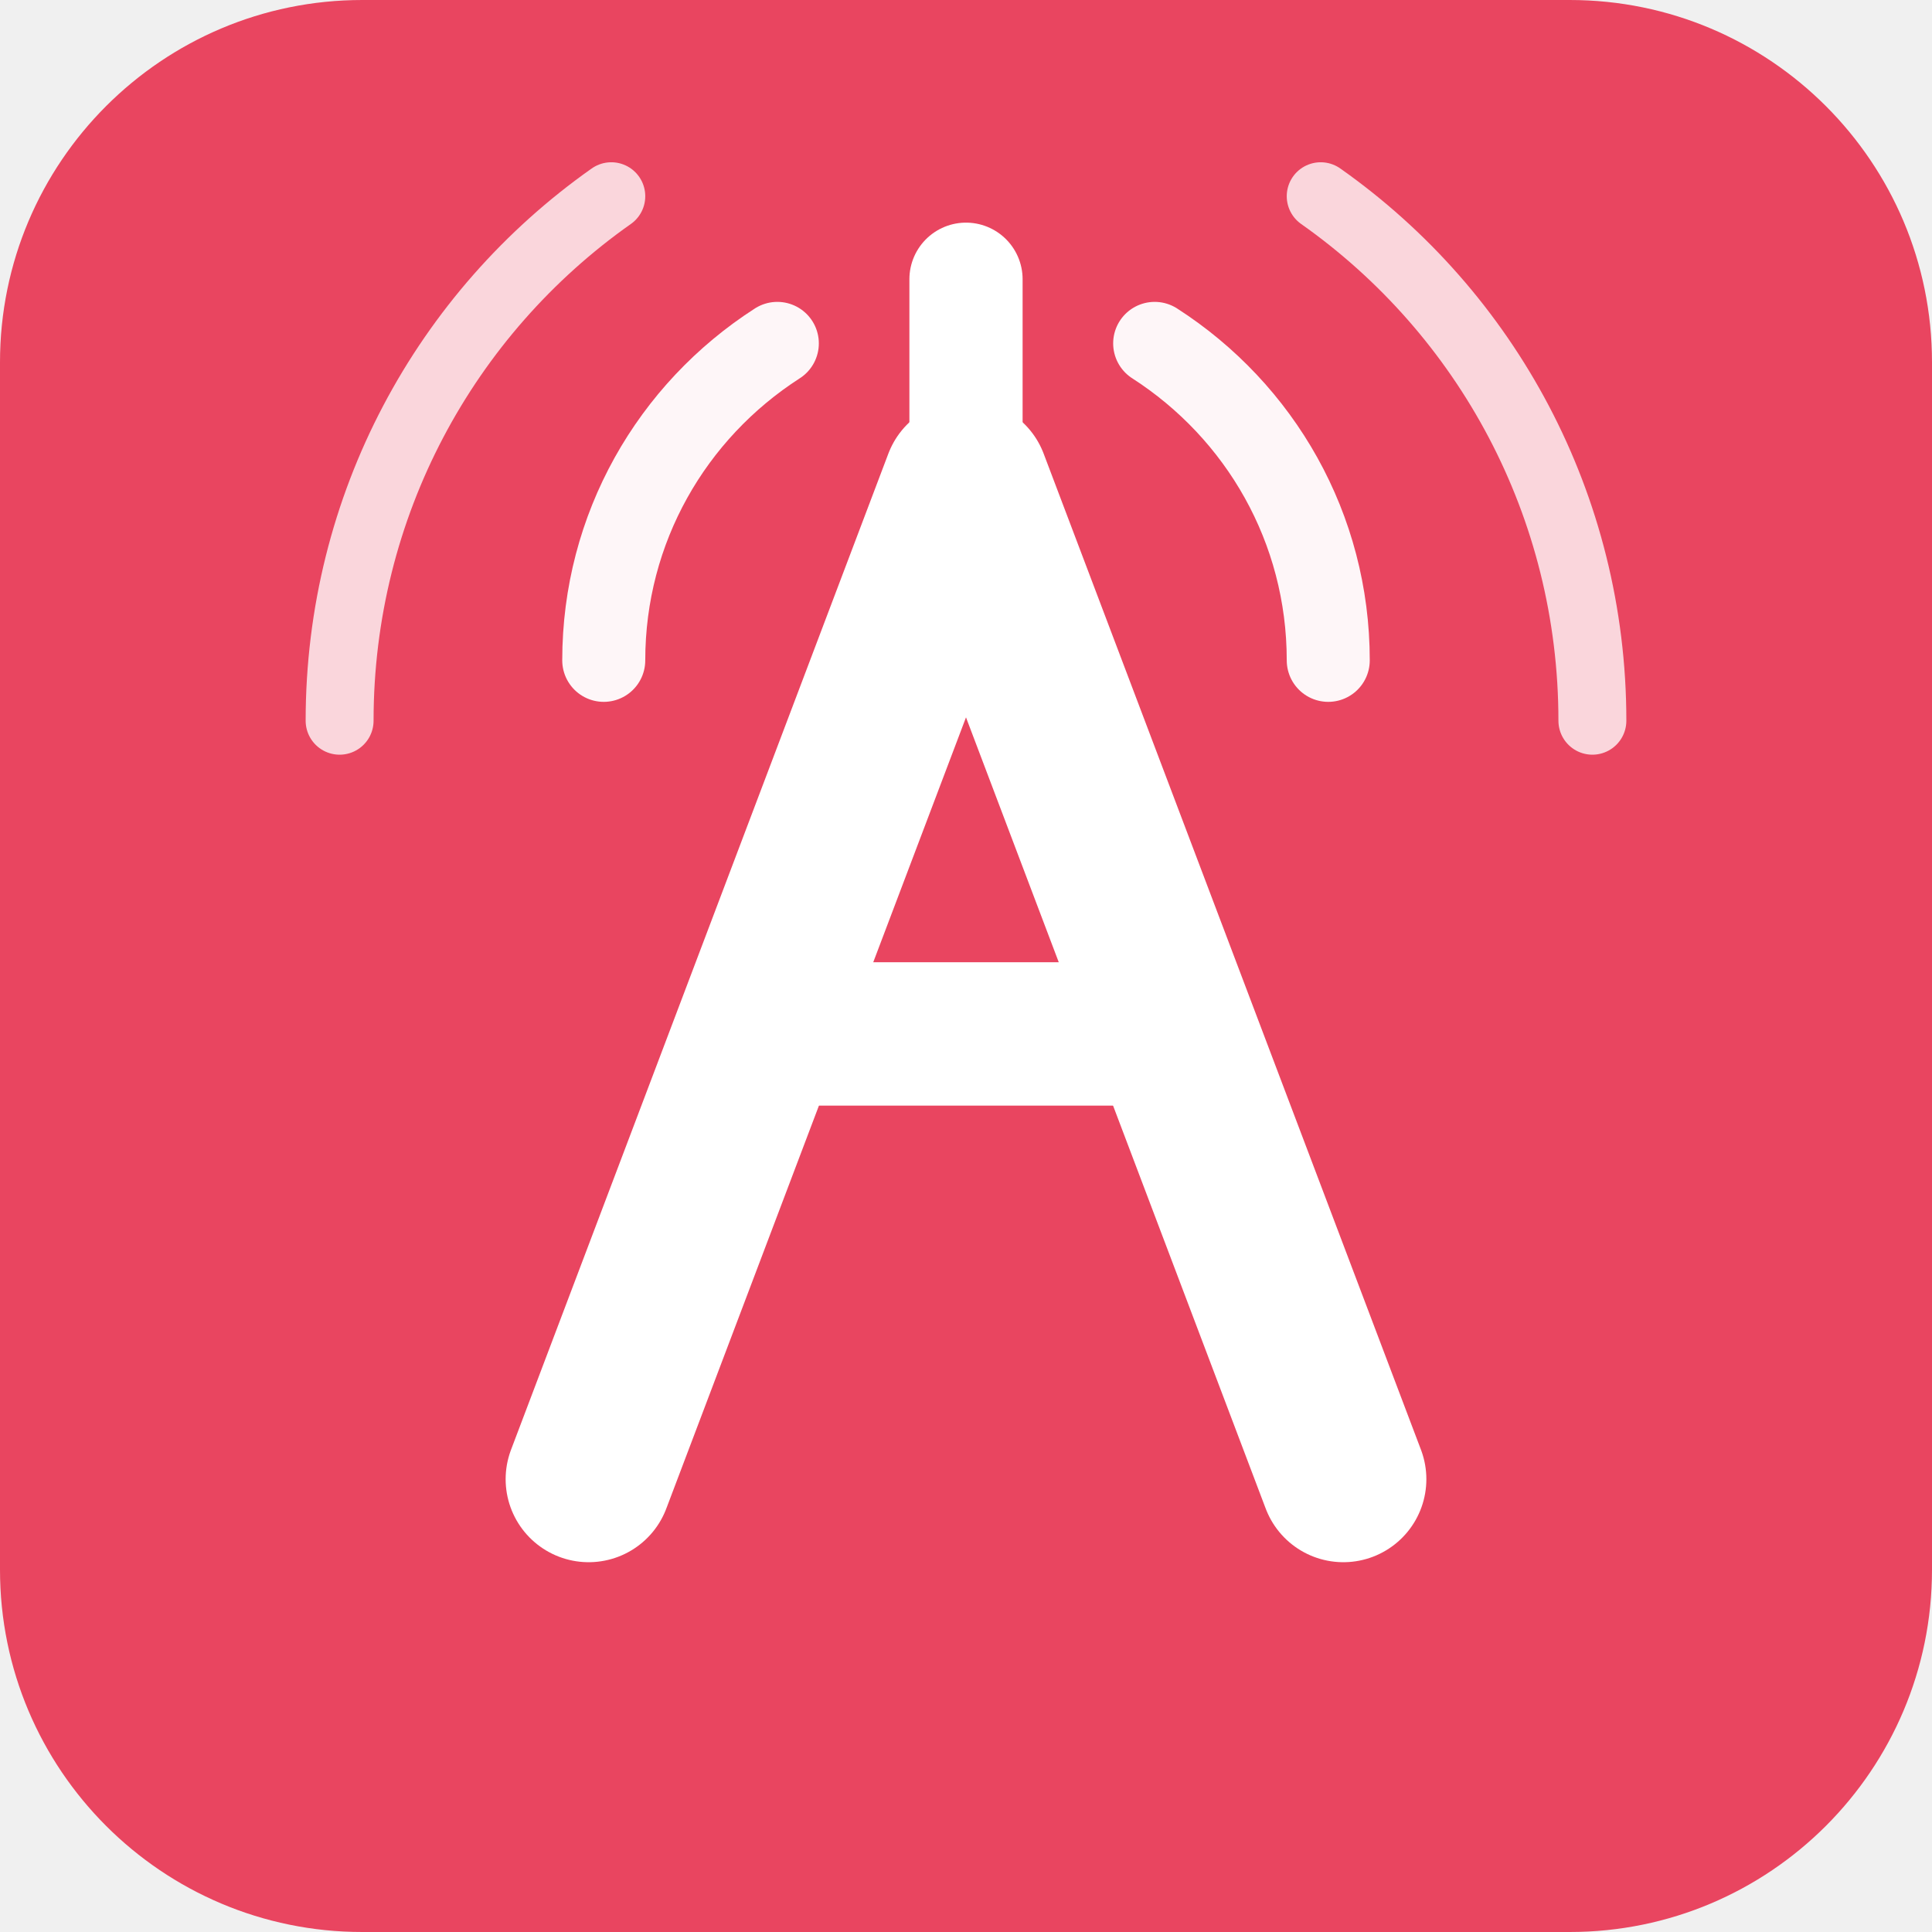
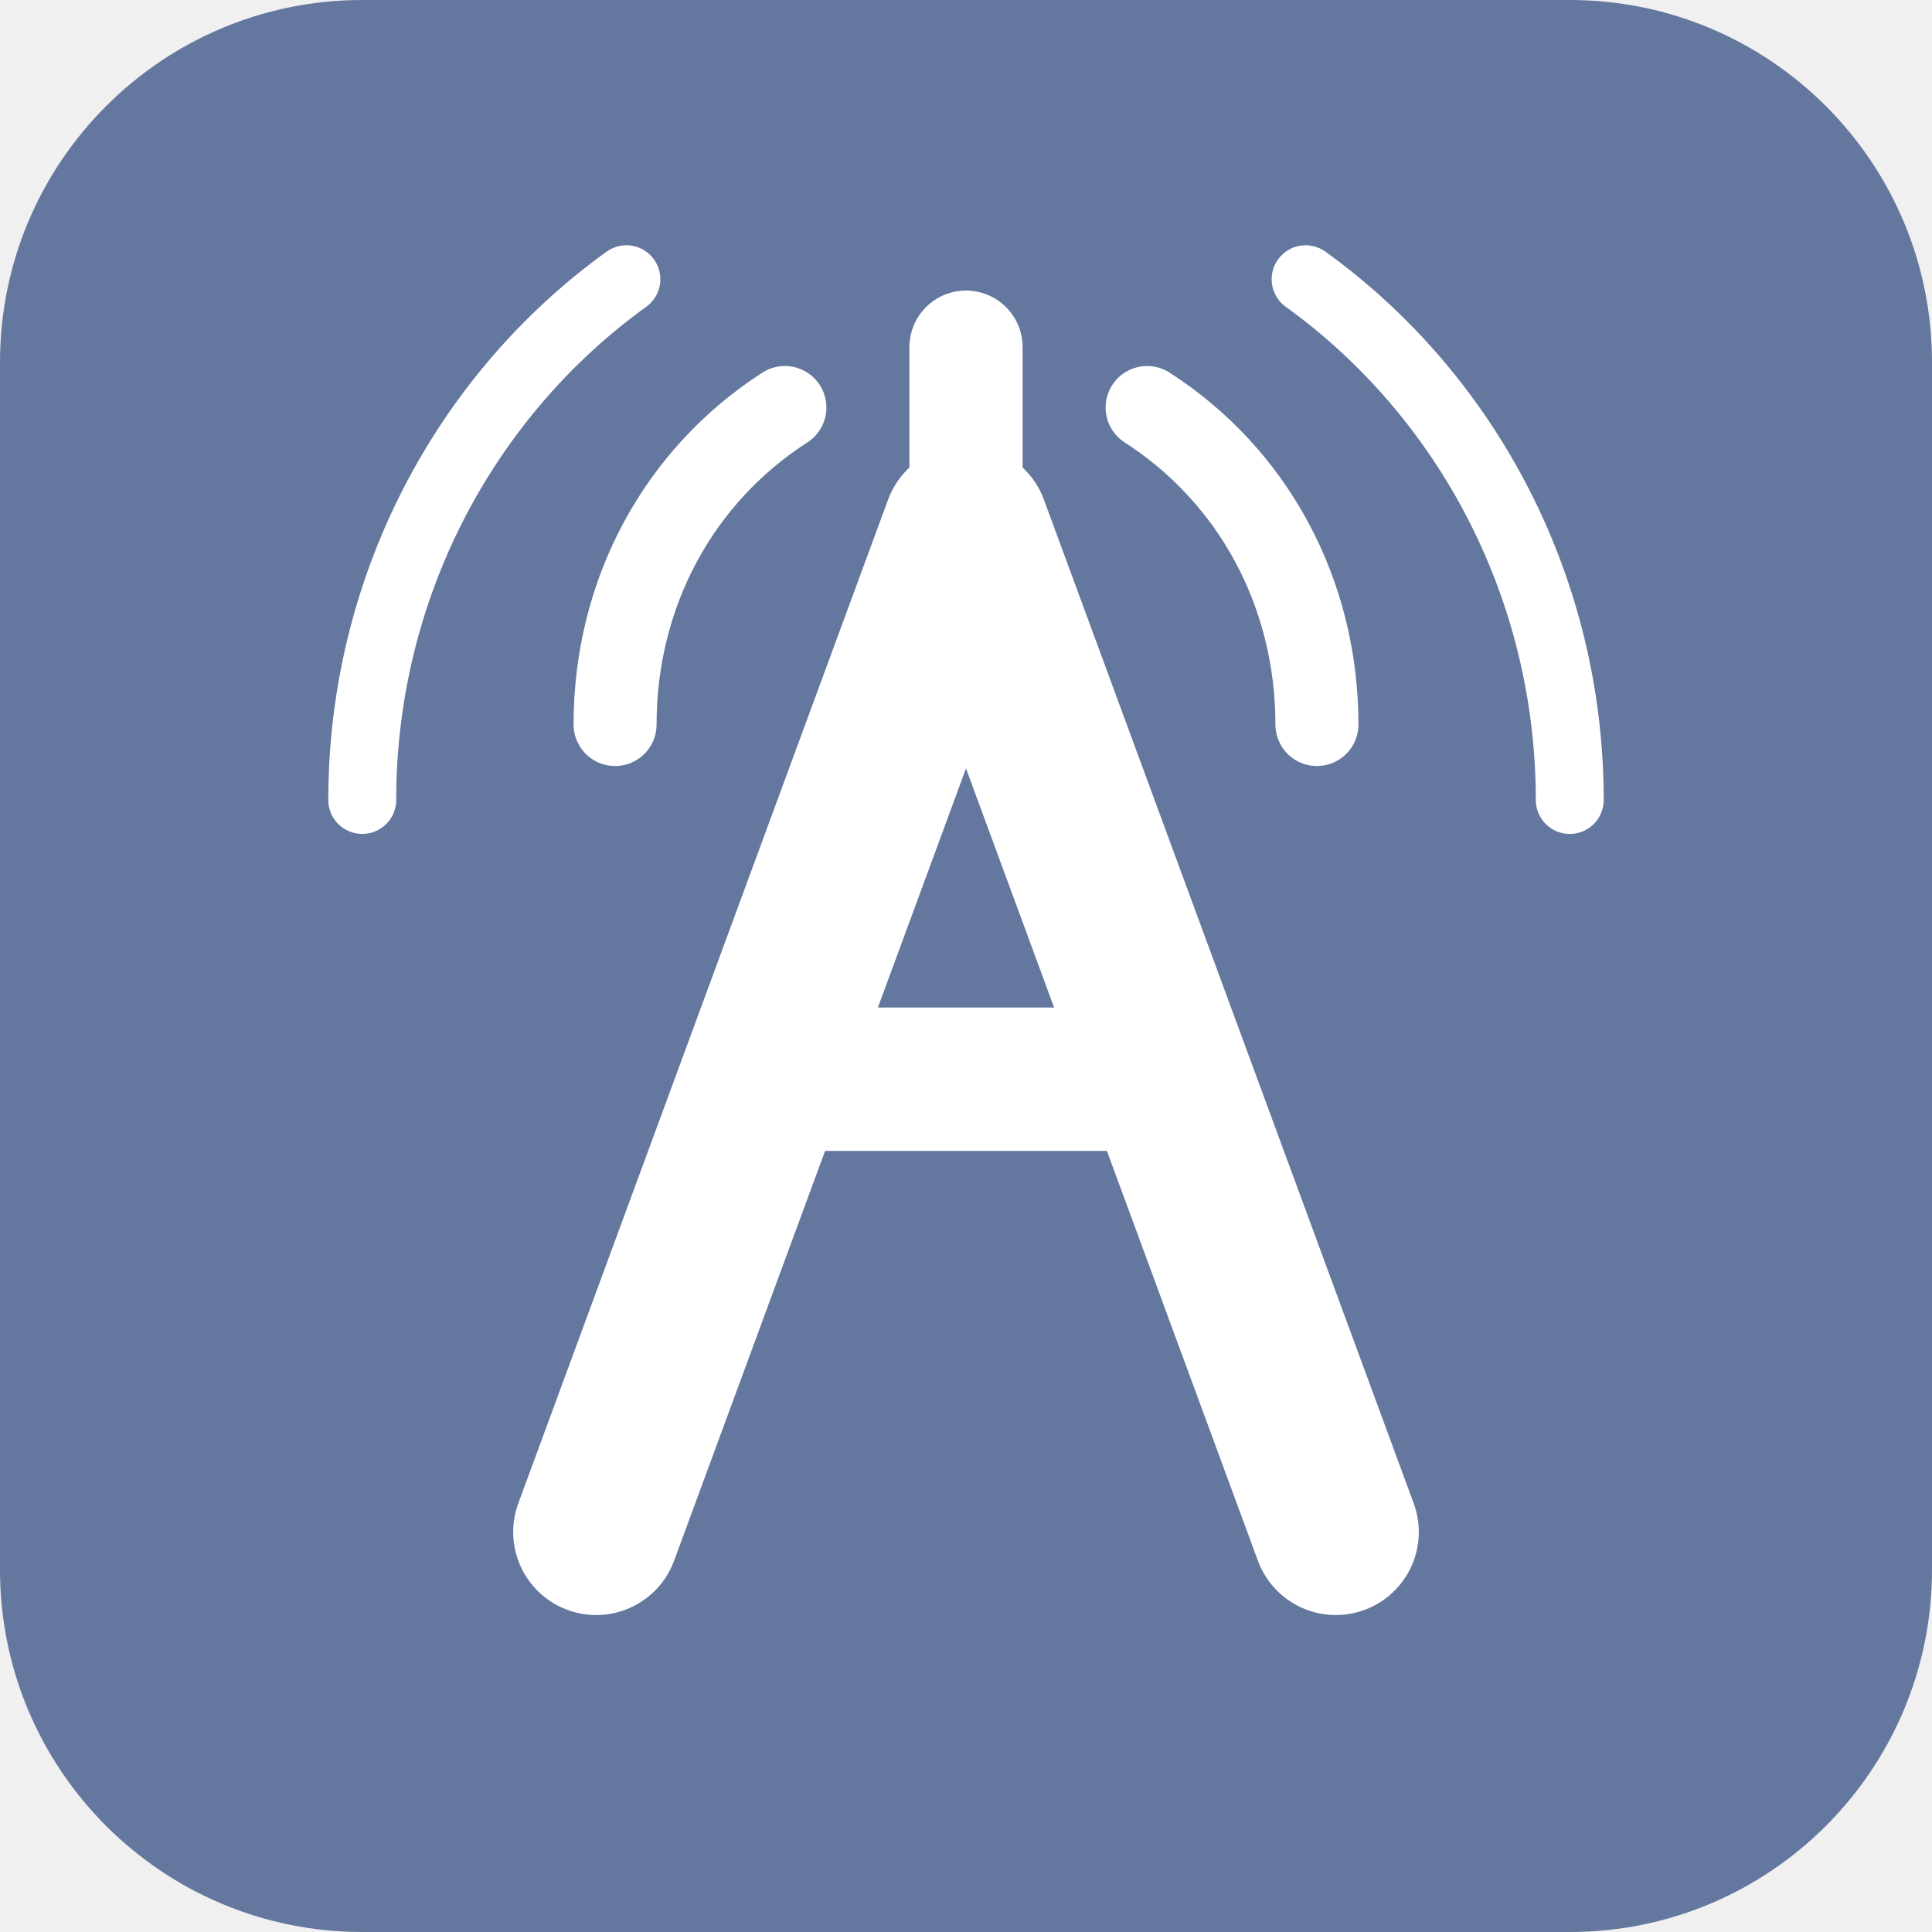
<svg xmlns="http://www.w3.org/2000/svg" viewBox="0 0 512 512" role="img" aria-label="Web Antenna icon">
-   <rect width="512" height="512" rx="96" fill="#e94560" />
-   <g fill="none" stroke="#fff" stroke-linecap="round" stroke-linejoin="round">
-     <path d="M156 392 256 128 356 392" stroke-width="44" />
-     <path d="M205 274h102" stroke-width="38" />
-     <path d="M256 74v96" stroke-width="30" />
-     <path d="M206 91c-28 18-46 49-46 84" stroke-width="22" opacity=".95" />
-     <path d="M306 91c28 18 46 49 46 84" stroke-width="22" opacity=".95" />
-     <path d="M162 52c-44 31-72 82-72 139" stroke-width="18" opacity=".78" />
-     <path d="M350 52c44 31 72 82 72 139" stroke-width="18" opacity=".78" />
+   <rect width="512" height="512" rx="96" fill="#64779f" />
+   <g fill="none" stroke="#ffffff" stroke-linecap="round" stroke-linejoin="round">
+     <path d="M158 406 256 140 354 406" stroke-width="44" />
+     <path d="M208 286h96" stroke-width="38" />
+     <path d="M256 92v92" stroke-width="30" />
+     <path d="M208 108c-28 18-45 49-45 84" stroke-width="22" />
+     <path d="M304 108c28 18 45 49 45 84" stroke-width="22" />
+     <path d="M166 74c-43 31-70 82-70 138" stroke-width="18" />
+     <path d="M346 74c43 31 70 82 70 138" stroke-width="18" />
  </g>
</svg>
